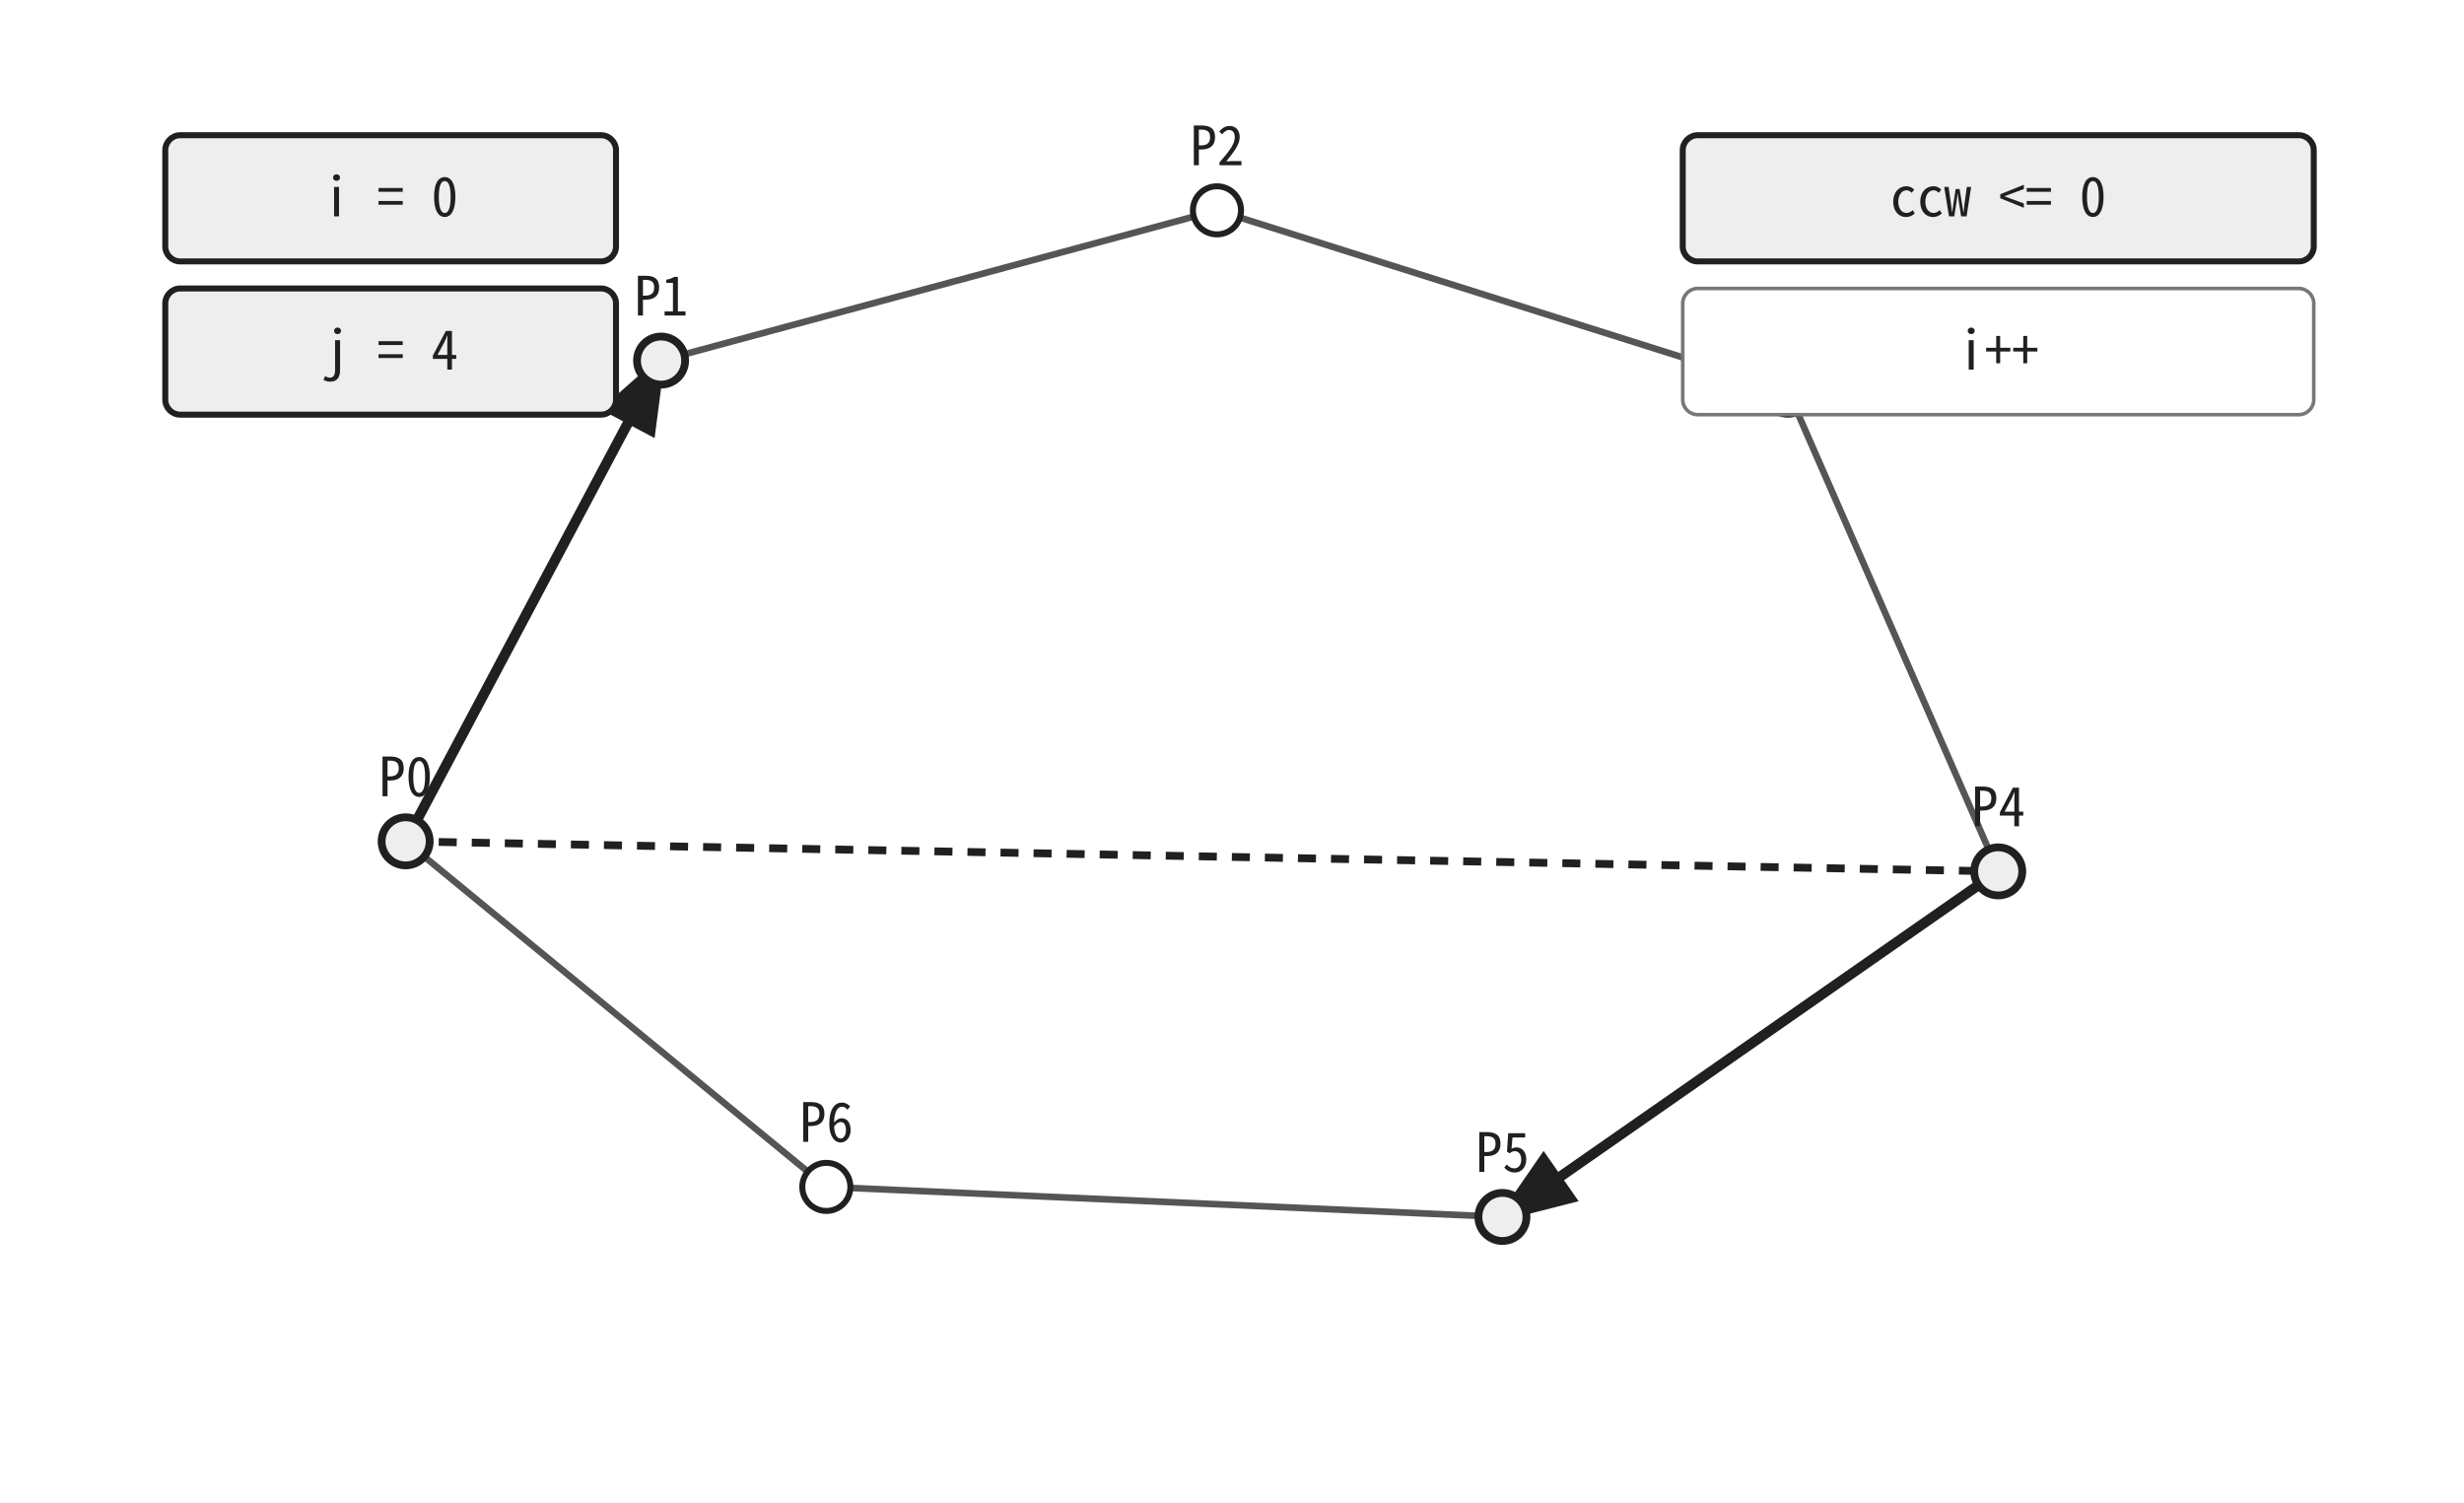
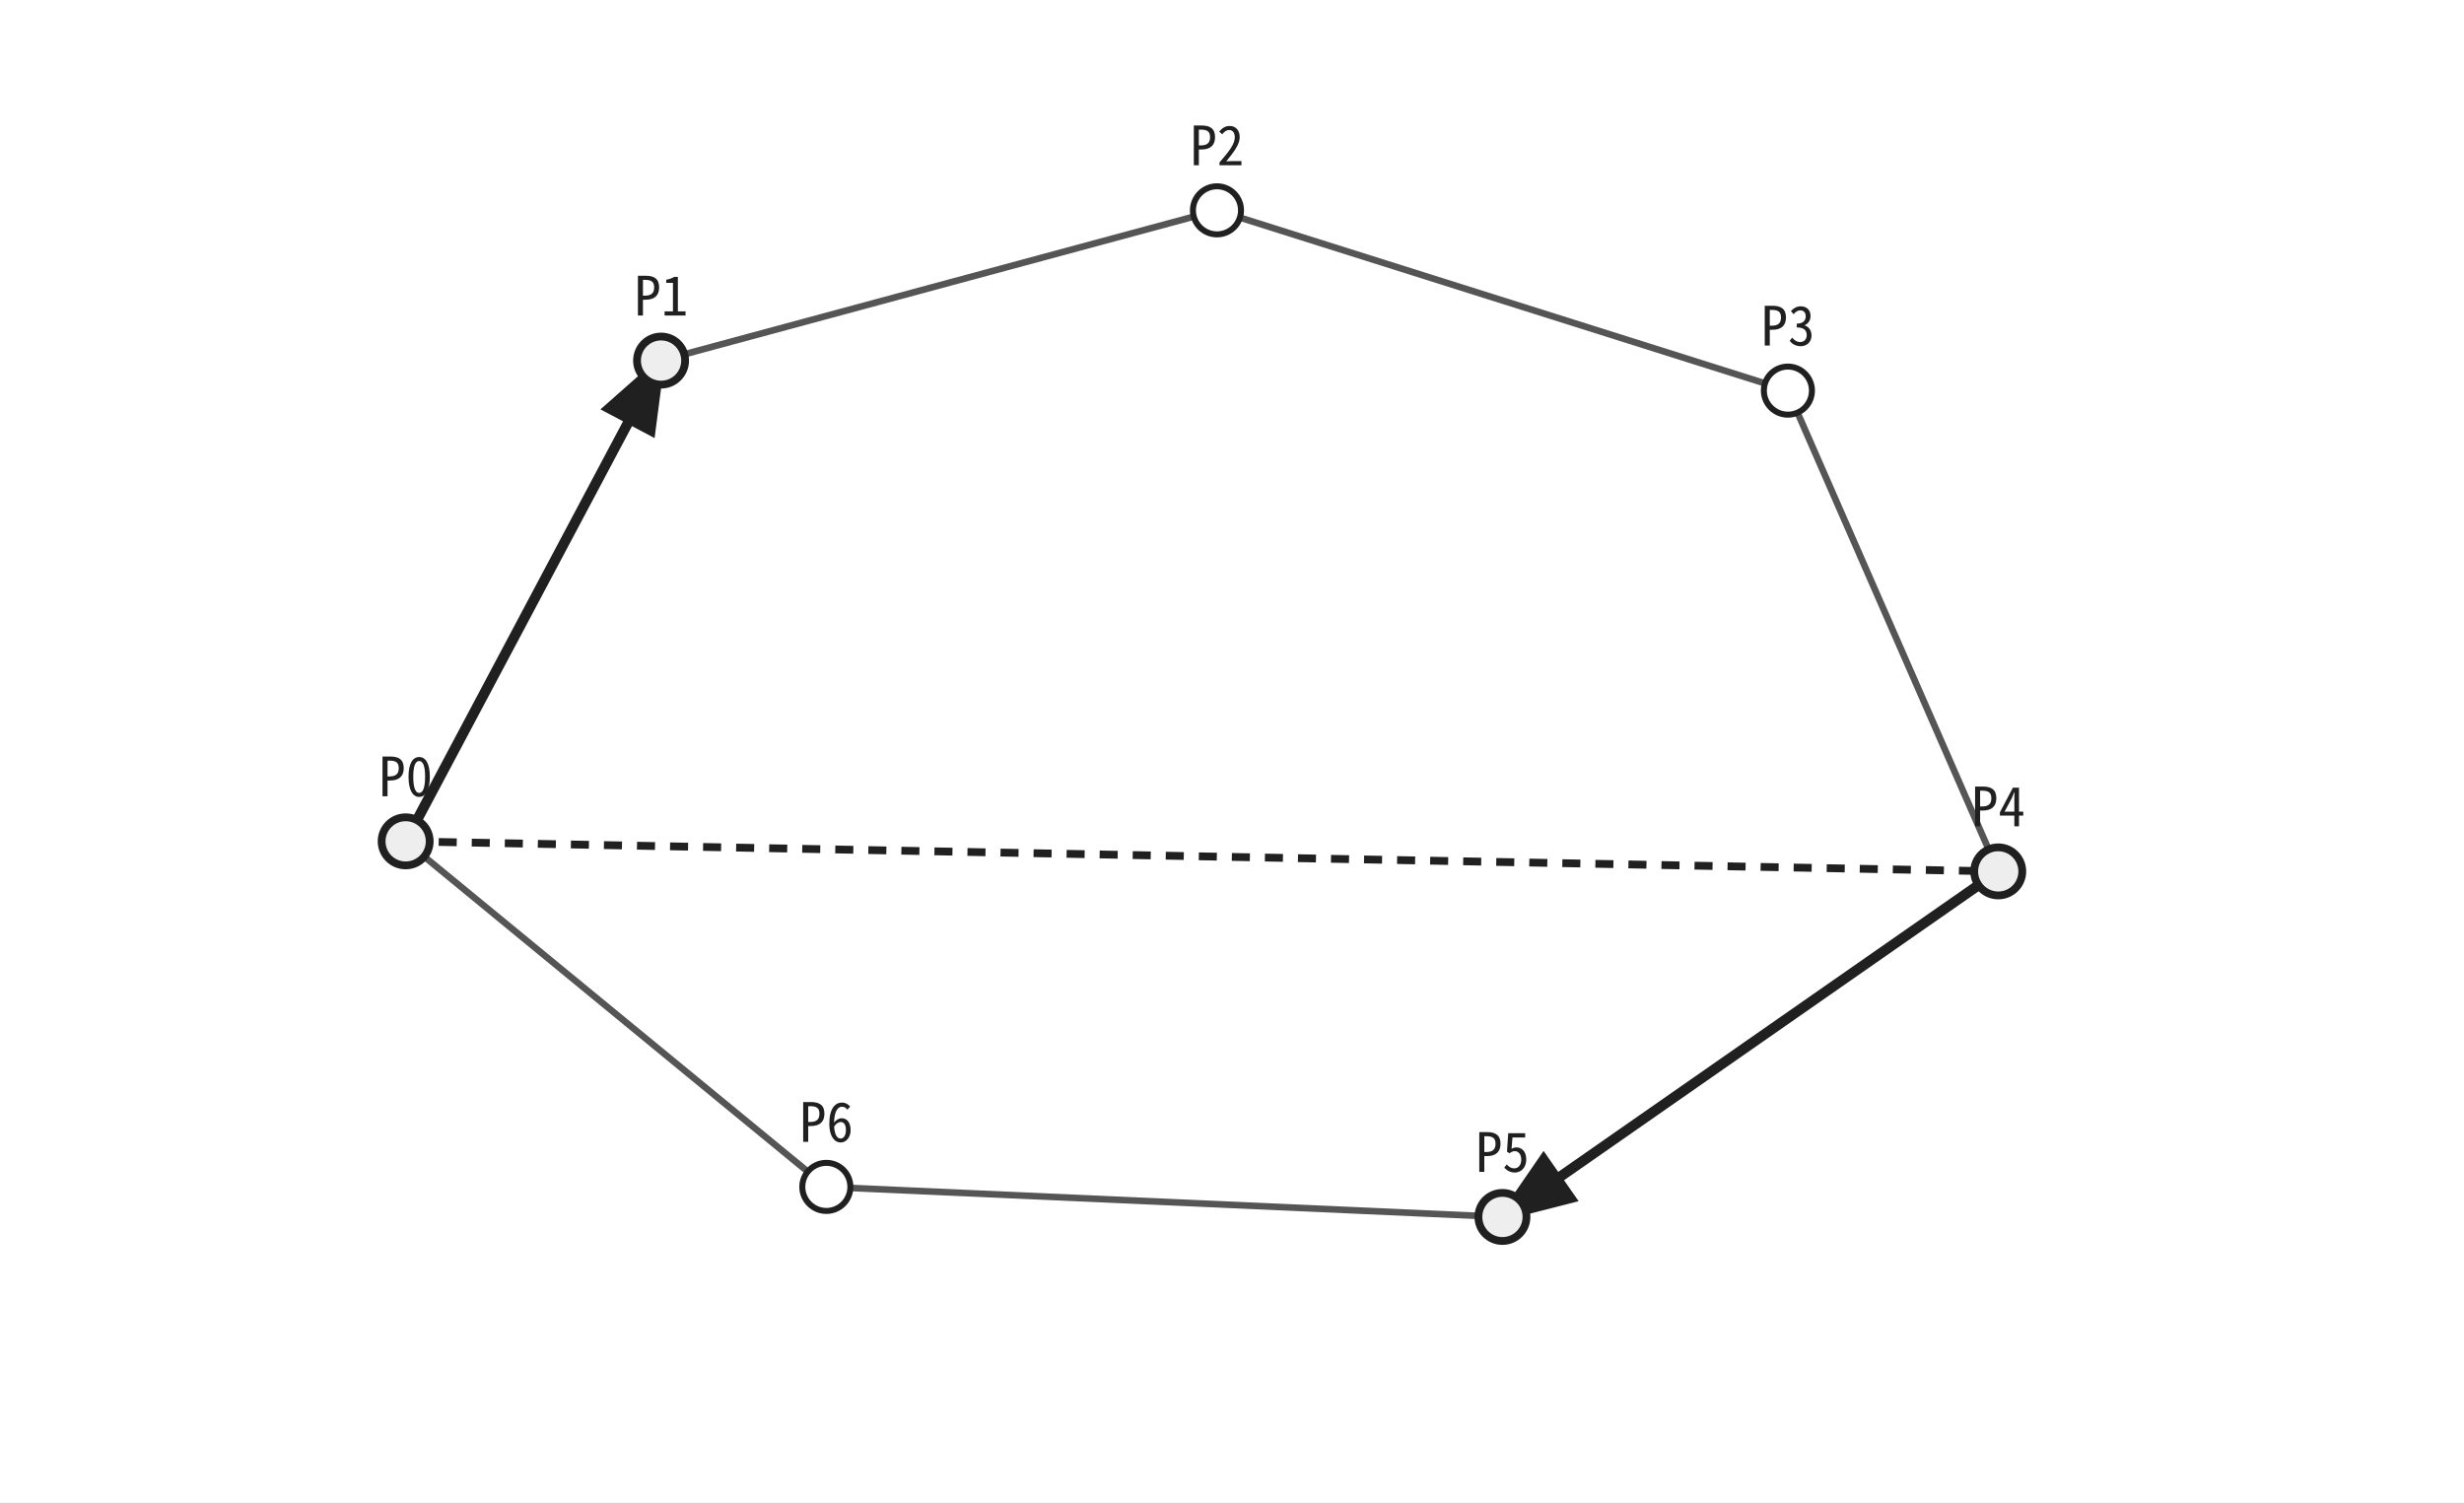
<svg xmlns="http://www.w3.org/2000/svg" width="820" height="500" viewBox="0 0 820 500">
  <rect width="100%" height="100%" fill="white" />
  <style>
text{font-family:"JetBrains Mono","Consolas","Noto Sans Mono CJK KR",monospace;fill:#202020}
.label{font-size:18px}.small{font-size:14px;fill:#555}.tiny{font-size:13px;fill:#555}
.point{fill:white;stroke:#202020;stroke-width:2}.pointHi{fill:#eee;stroke:#202020;stroke-width:2.6}
.poly{fill:none;stroke:#555;stroke-width:2.2}
.edge{fill:none;stroke:#888;stroke-width:1.8}.edgeHi{fill:none;stroke:#202020;stroke-width:3.4;marker-end:url(#arrow)}
.pair{fill:none;stroke:#202020;stroke-width:2.6;stroke-dasharray:6 5}
- .box{fill:white;stroke:#777;stroke-width:1.2;rx:5}.boxHi{fill:#eee;stroke:#202020;stroke-width:2;rx:5}
- .cell{fill:white;stroke:#777;stroke-width:1.2}.cellHi{fill:#eee;stroke:#202020;stroke-width:2}
.arrow{fill:none;stroke:#202020;stroke-width:1.7;marker-end:url(#arrow)}
</style>
  <defs>
    <marker id="arrow" markerWidth="9" markerHeight="9" refX="7" refY="3" orient="auto">
      <path d="M0,0 L0,6 L8,3 z" fill="#202020" />
    </marker>
  </defs>
  <polyline points="135,280 220,120 405,70 595,130 665,290 500,405 275,395 135,280" class="poly" />
  <line x1="135" y1="280" x2="220" y2="120" class="edgeHi" />
  <line x1="665" y1="290" x2="500" y2="405" class="edgeHi" />
  <line x1="135" y1="280" x2="665" y2="290" class="pair" />
  <circle cx="135" cy="280" r="8" class="pointHi" />
  <text x="135" y="265" text-anchor="middle" class="label">P0</text>
  <circle cx="220" cy="120" r="8" class="pointHi" />
  <text x="220" y="105" text-anchor="middle" class="label">P1</text>
  <circle cx="405" cy="70" r="8" class="point" />
  <text x="405" y="55" text-anchor="middle" class="label">P2</text>
  <circle cx="595" cy="130" r="8" class="point" />
  <text x="595" y="115" text-anchor="middle" class="label">P3</text>
  <circle cx="665" cy="290" r="8" class="pointHi" />
  <text x="665" y="275" text-anchor="middle" class="label">P4</text>
  <circle cx="500" cy="405" r="8" class="pointHi" />
  <text x="500" y="390" text-anchor="middle" class="label">P5</text>
  <circle cx="275" cy="395" r="8" class="point" />
  <text x="275" y="380" text-anchor="middle" class="label">P6</text>
-   <rect x="55" y="45" width="150" height="42" class="boxHi" />
-   <text x="130.0" y="72.0" text-anchor="middle" class="label">i = 0</text>
-   <rect x="55" y="96" width="150" height="42" class="boxHi" />
-   <text x="130.0" y="123.0" text-anchor="middle" class="label">j = 4</text>
-   <rect x="560" y="45" width="210" height="42" class="boxHi" />
-   <text x="665.0" y="72.0" text-anchor="middle" class="label">ccw &lt;= 0</text>
-   <rect x="560" y="96" width="210" height="42" class="box" />
-   <text x="665.0" y="123.0" text-anchor="middle" class="label">i++</text>
</svg>
